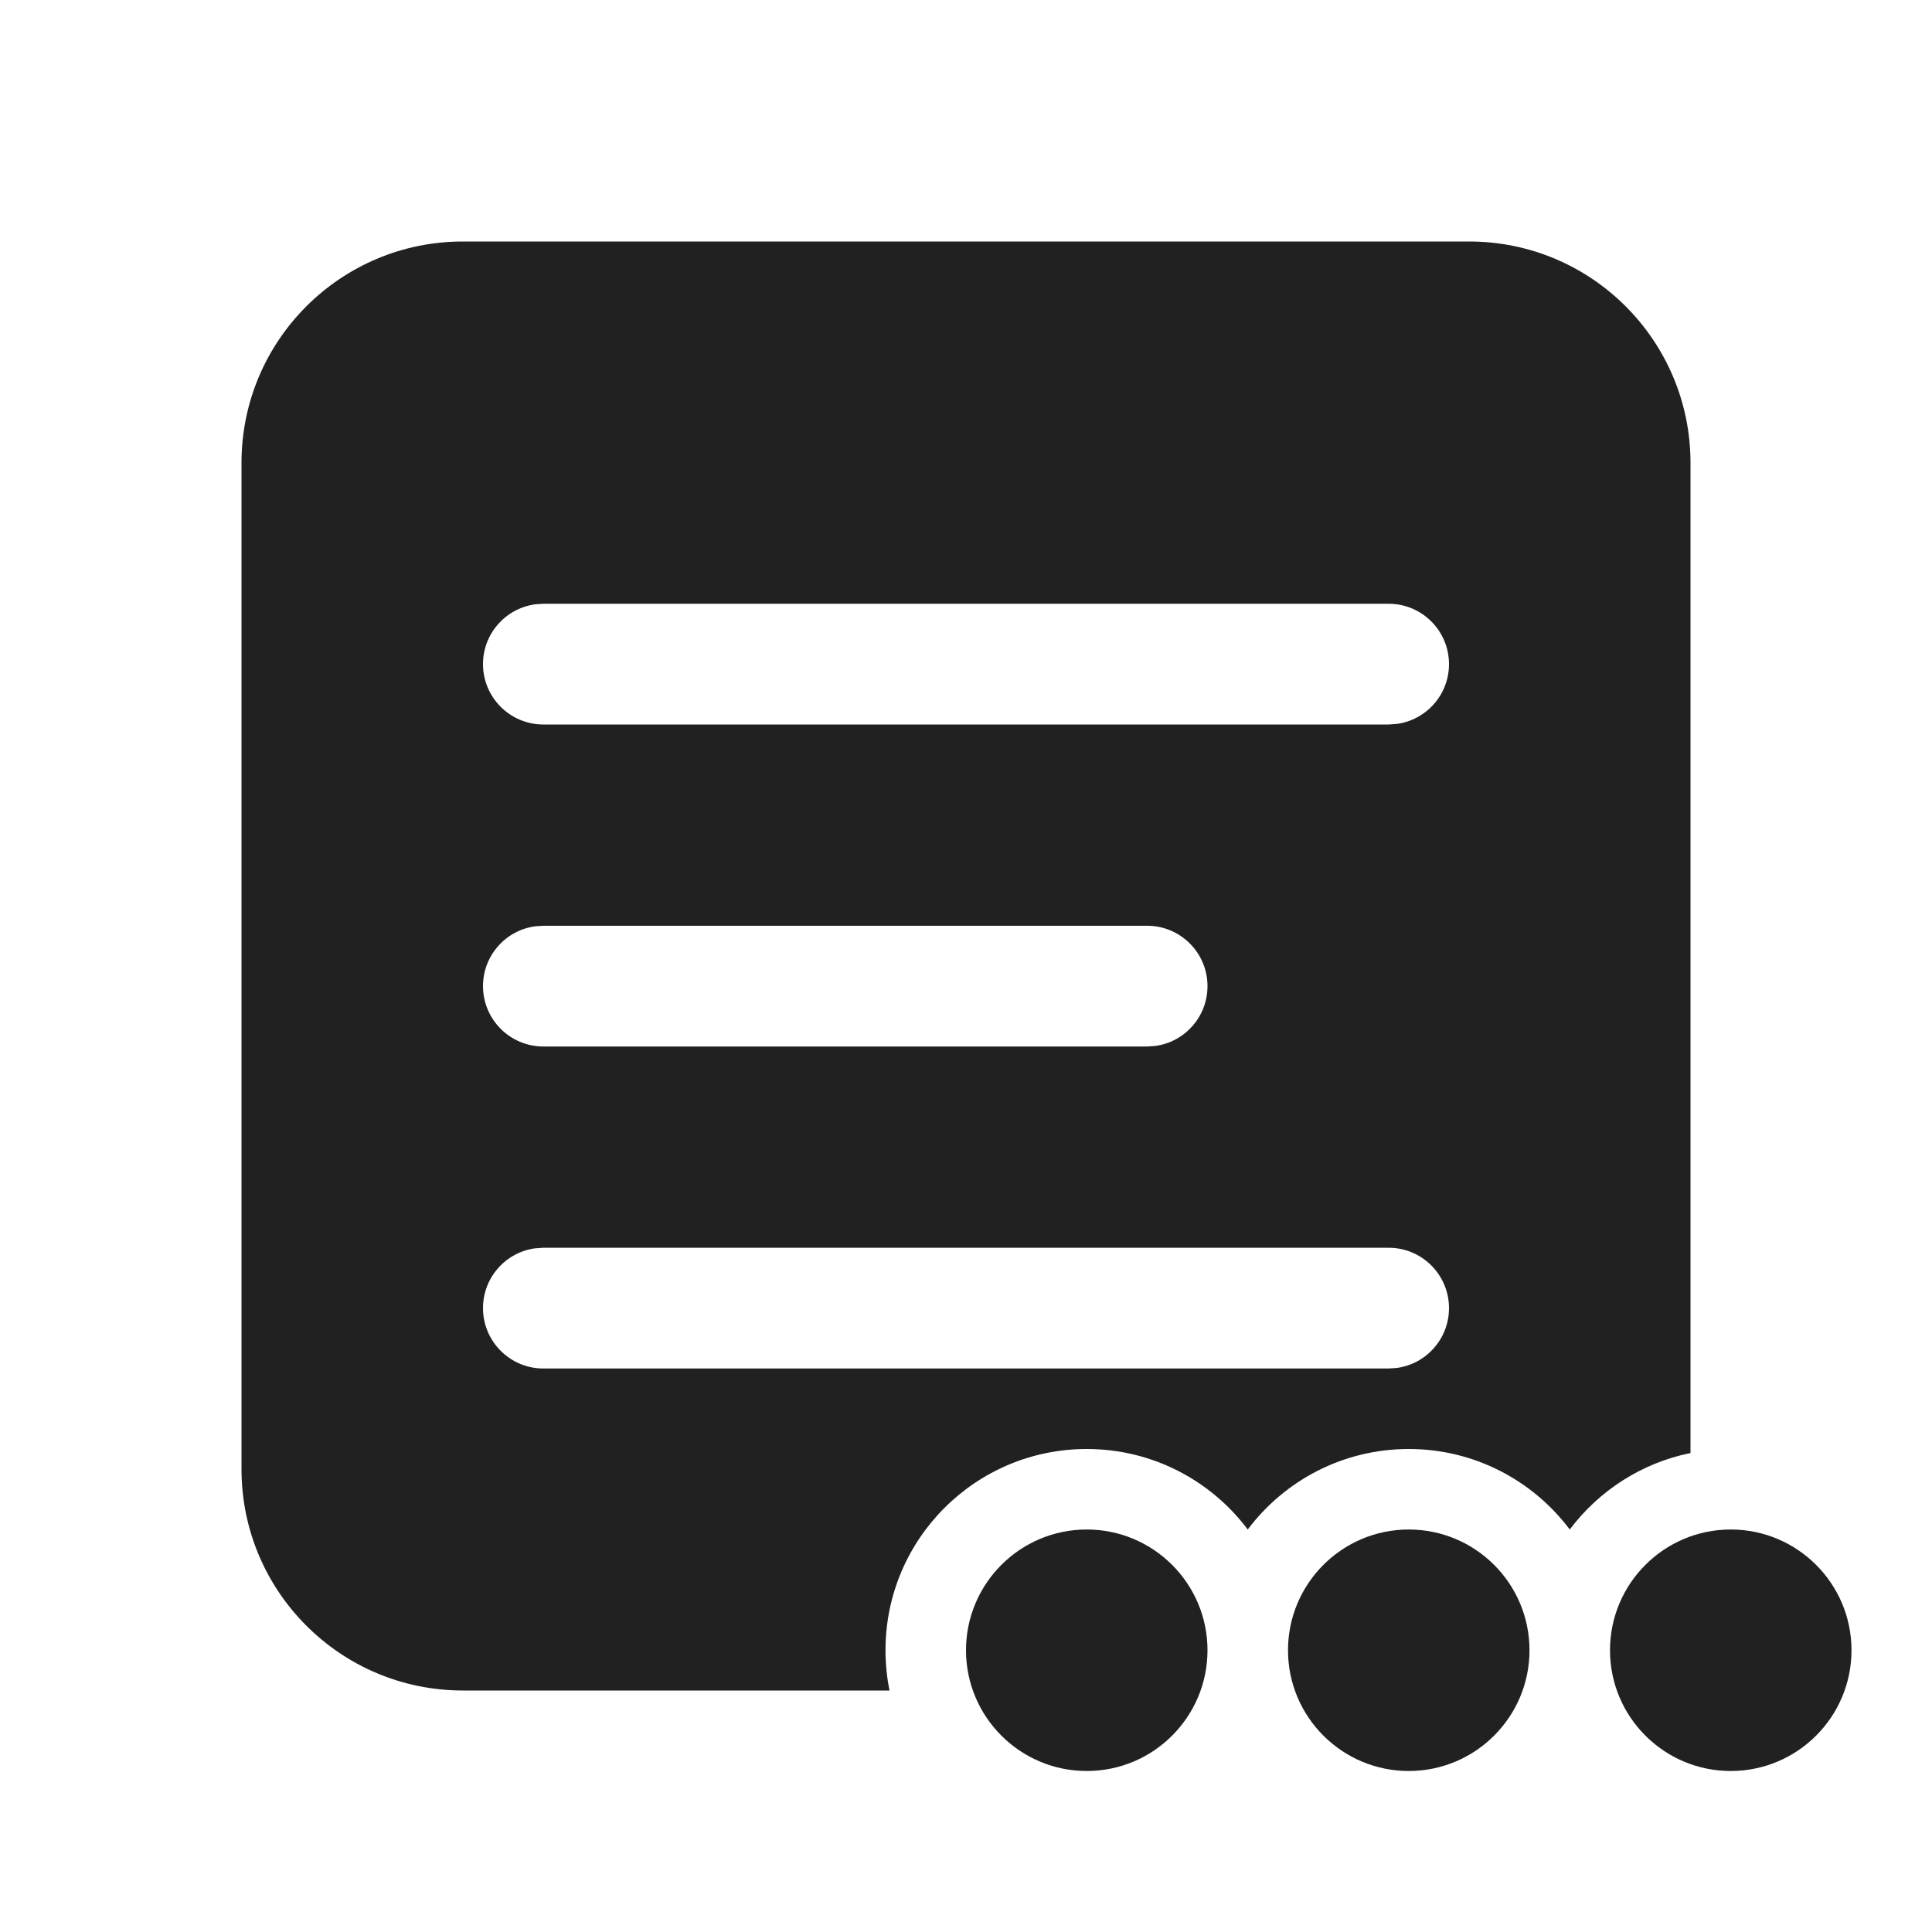
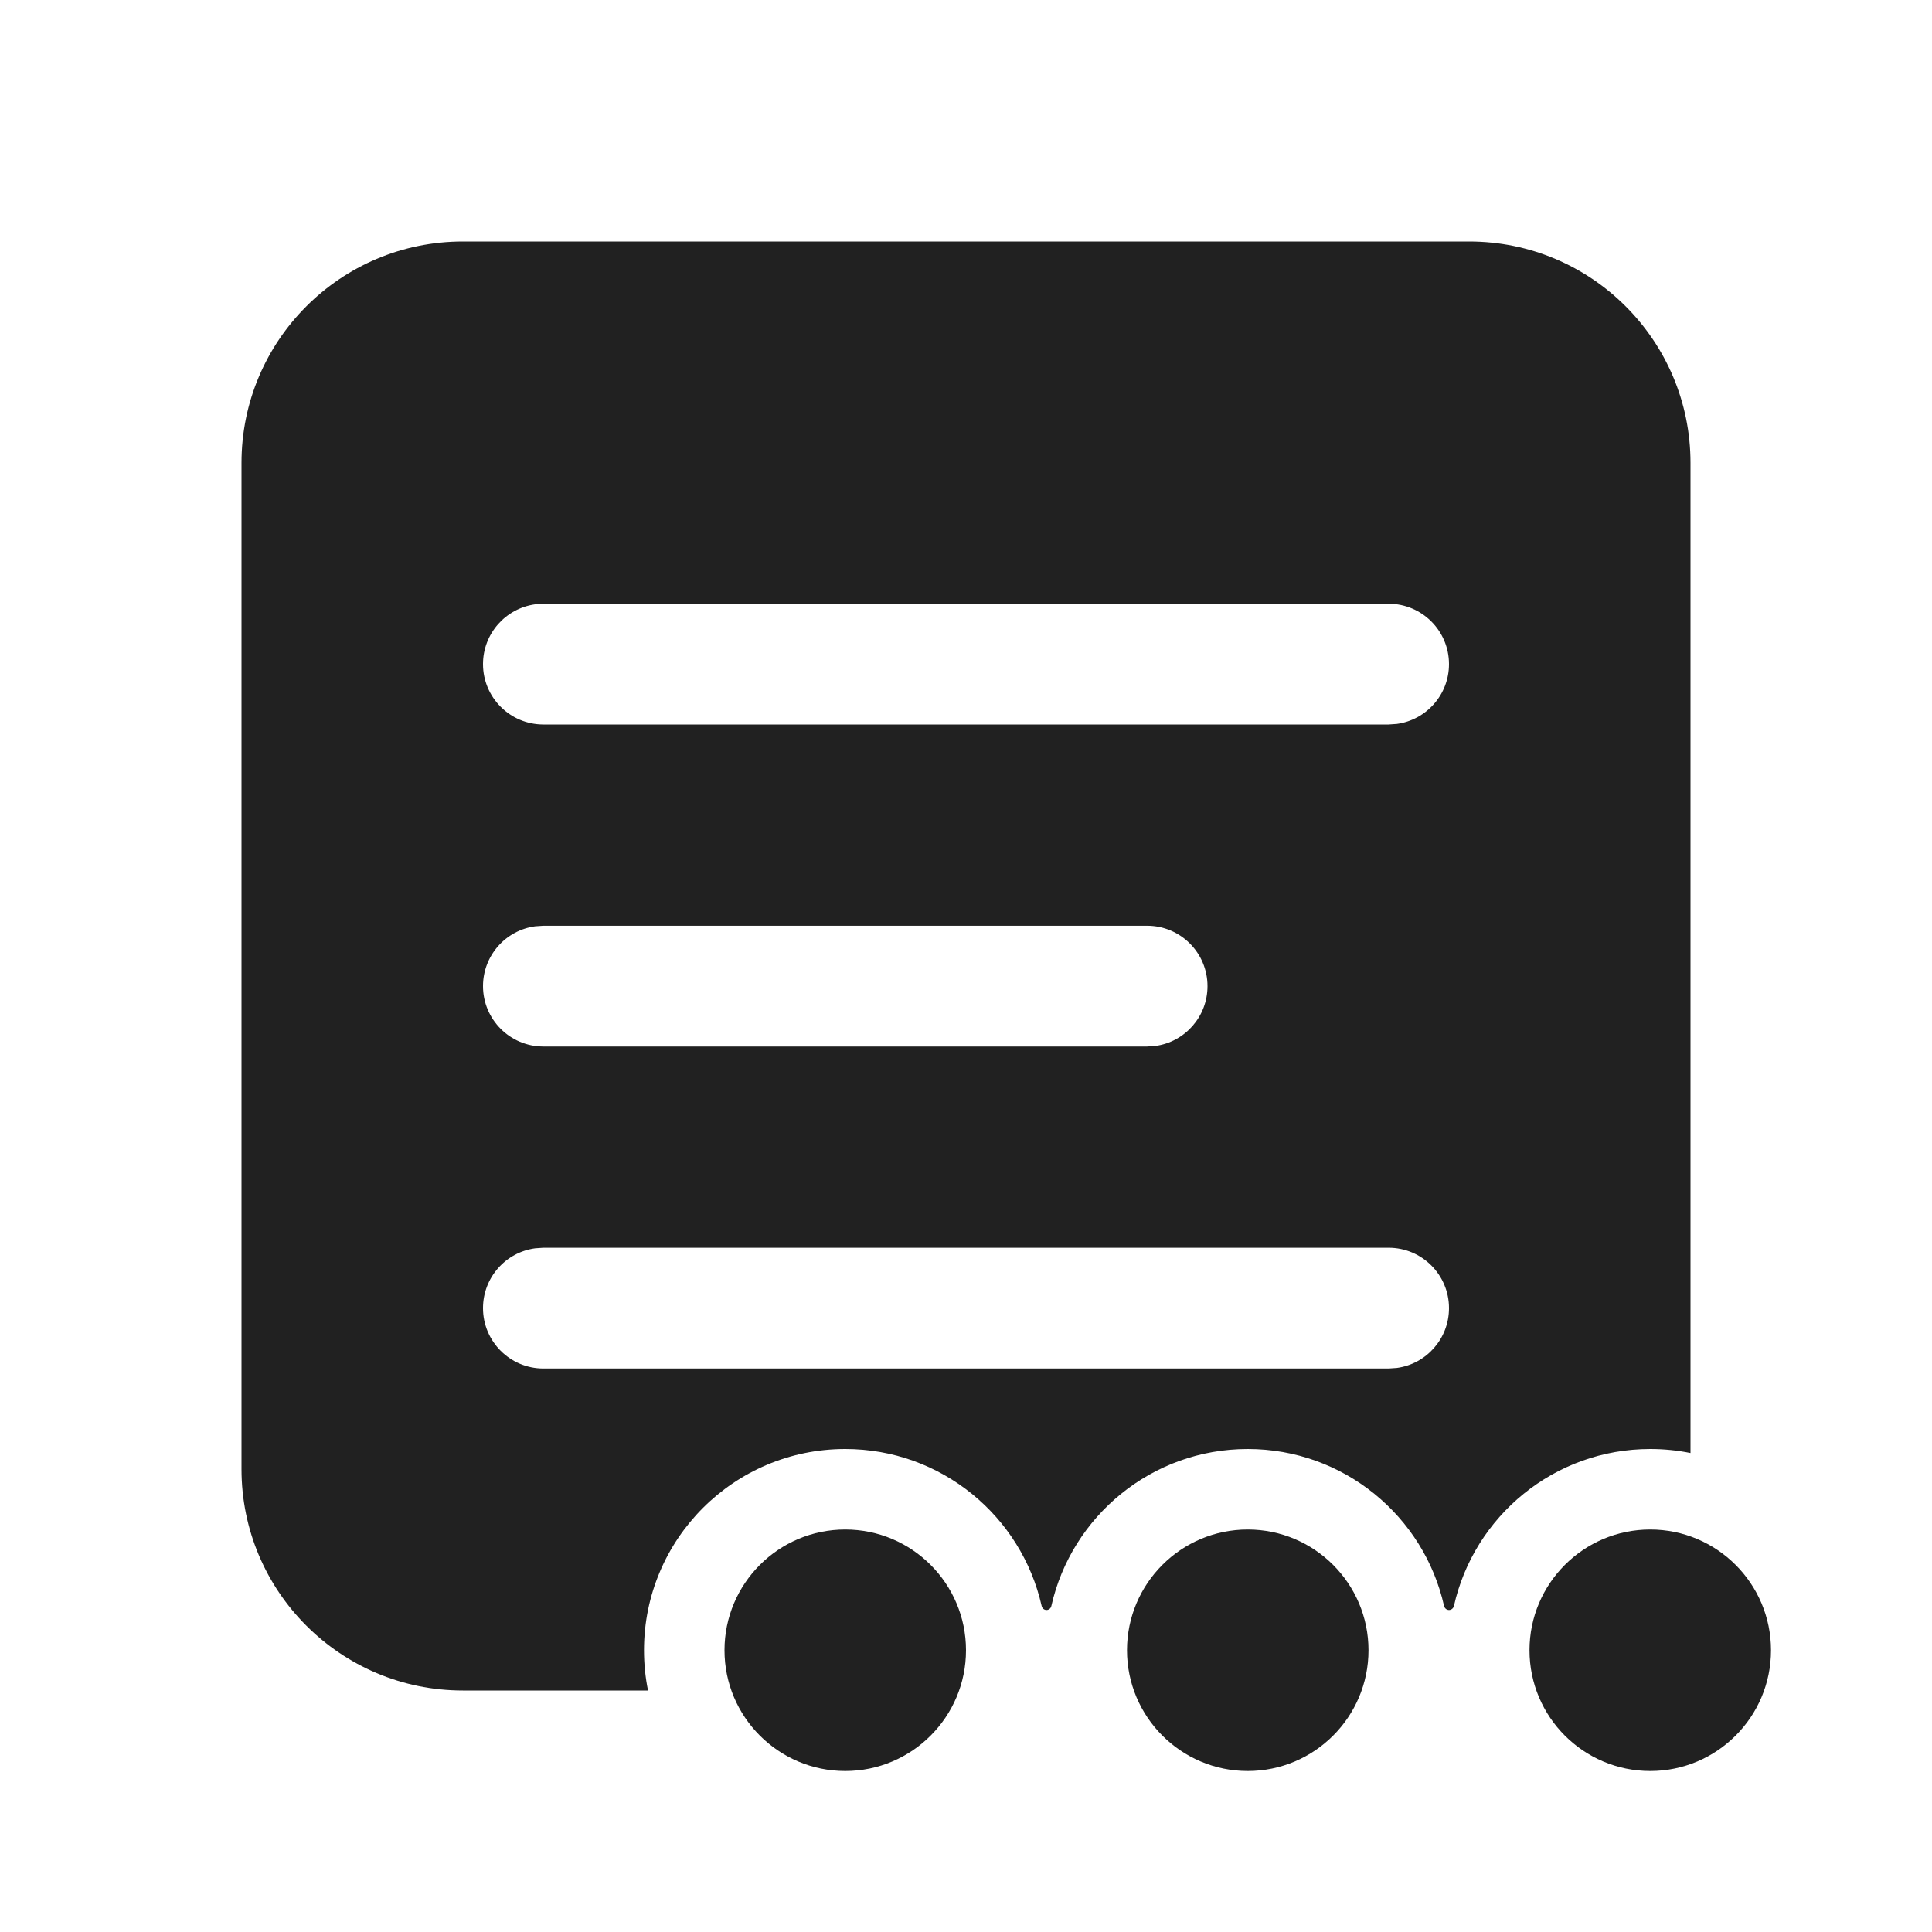
<svg xmlns="http://www.w3.org/2000/svg" width="24" height="24" viewBox="0 0 24 24" fill="none">
-   <path d="M18.25 3C19.769 3 21 4.231 21 5.75V18.05C20.39 18.174 19.861 18.52 19.5 19C19.044 18.393 18.318 18 17.5 18C16.682 18 15.956 18.393 15.5 19C15.044 18.393 14.318 18 13.5 18C12.119 18 11 19.119 11 20.5C11 20.671 11.017 20.838 11.05 21H5.75C4.231 21 3 19.769 3 18.25V5.75C3 4.231 4.231 3 5.75 3H18.25ZM15 12.25C15 11.836 14.664 11.5 14.25 11.5H6.75L6.648 11.507C6.282 11.556 6 11.87 6 12.25C6 12.664 6.336 13 6.75 13H14.25L14.352 12.993C14.718 12.944 15 12.63 15 12.25ZM17.25 15.5H6.75L6.648 15.507C6.282 15.556 6 15.87 6 16.25C6 16.664 6.336 17 6.75 17H17.25L17.352 16.993C17.718 16.944 18 16.63 18 16.25C18 15.836 17.664 15.5 17.25 15.5ZM18 8.25C18 7.836 17.664 7.5 17.25 7.5H6.75L6.648 7.507C6.282 7.557 6 7.87 6 8.25C6 8.664 6.336 9 6.75 9H17.25L17.352 8.993C17.718 8.943 18 8.63 18 8.25ZM13.5 22C14.328 22 15 21.328 15 20.5C15 19.672 14.328 19 13.5 19C12.672 19 12 19.672 12 20.5C12 21.328 12.672 22 13.5 22ZM17.5 22C18.328 22 19 21.328 19 20.5C19 19.672 18.328 19 17.5 19C16.672 19 16 19.672 16 20.5C16 21.328 16.672 22 17.5 22ZM23 20.5C23 21.328 22.328 22 21.5 22C20.672 22 20 21.328 20 20.5C20 19.672 20.672 19 21.5 19C22.328 19 23 19.672 23 20.5Z" fill="#212121" />
+   <path d="M18.25 3C19.769 3 21 4.231 21 5.75V18.05C20.838 18.017 20.671 18 20.5 18C19.308 18 18.311 18.834 18.061 19.951C18.054 19.979 18.029 20 18 20C17.971 20 17.946 19.979 17.939 19.951C17.689 18.834 16.692 18 15.5 18C14.308 18 13.311 18.834 13.06 19.951C13.054 19.979 13.029 20 13 20C12.971 20 12.946 19.979 12.94 19.951C12.689 18.834 11.692 18 10.5 18C9.119 18 8 19.119 8 20.5C8 20.671 8.017 20.838 8.05 21H5.75C4.231 21 3 19.769 3 18.25V5.75C3 4.231 4.231 3 5.75 3H18.25ZM15 12.25C15 11.836 14.664 11.5 14.25 11.5H6.75L6.648 11.507C6.282 11.556 6 11.87 6 12.25C6 12.664 6.336 13 6.75 13H14.25L14.352 12.993C14.718 12.944 15 12.63 15 12.25ZM17.25 15.5H6.75L6.648 15.507C6.282 15.556 6 15.87 6 16.25C6 16.664 6.336 17 6.75 17H17.25L17.352 16.993C17.718 16.944 18 16.63 18 16.25C18 15.836 17.664 15.5 17.25 15.5ZM18 8.25C18 7.836 17.664 7.5 17.25 7.5H6.75L6.648 7.507C6.282 7.557 6 7.87 6 8.25C6 8.664 6.336 9 6.75 9H17.25L17.352 8.993C17.718 8.943 18 8.63 18 8.25ZM12 20.5C12 21.328 11.328 22 10.5 22C9.672 22 9 21.328 9 20.5C9 19.672 9.672 19 10.5 19C11.328 19 12 19.672 12 20.5ZM15.5 22C16.328 22 17 21.328 17 20.5C17 19.672 16.328 19 15.5 19C14.672 19 14 19.672 14 20.5C14 21.328 14.672 22 15.5 22ZM20.5 22C21.328 22 22 21.328 22 20.5C22 19.672 21.328 19 20.5 19C19.672 19 19 19.672 19 20.5C19 21.328 19.672 22 20.5 22Z" fill="#212121" />
</svg>
